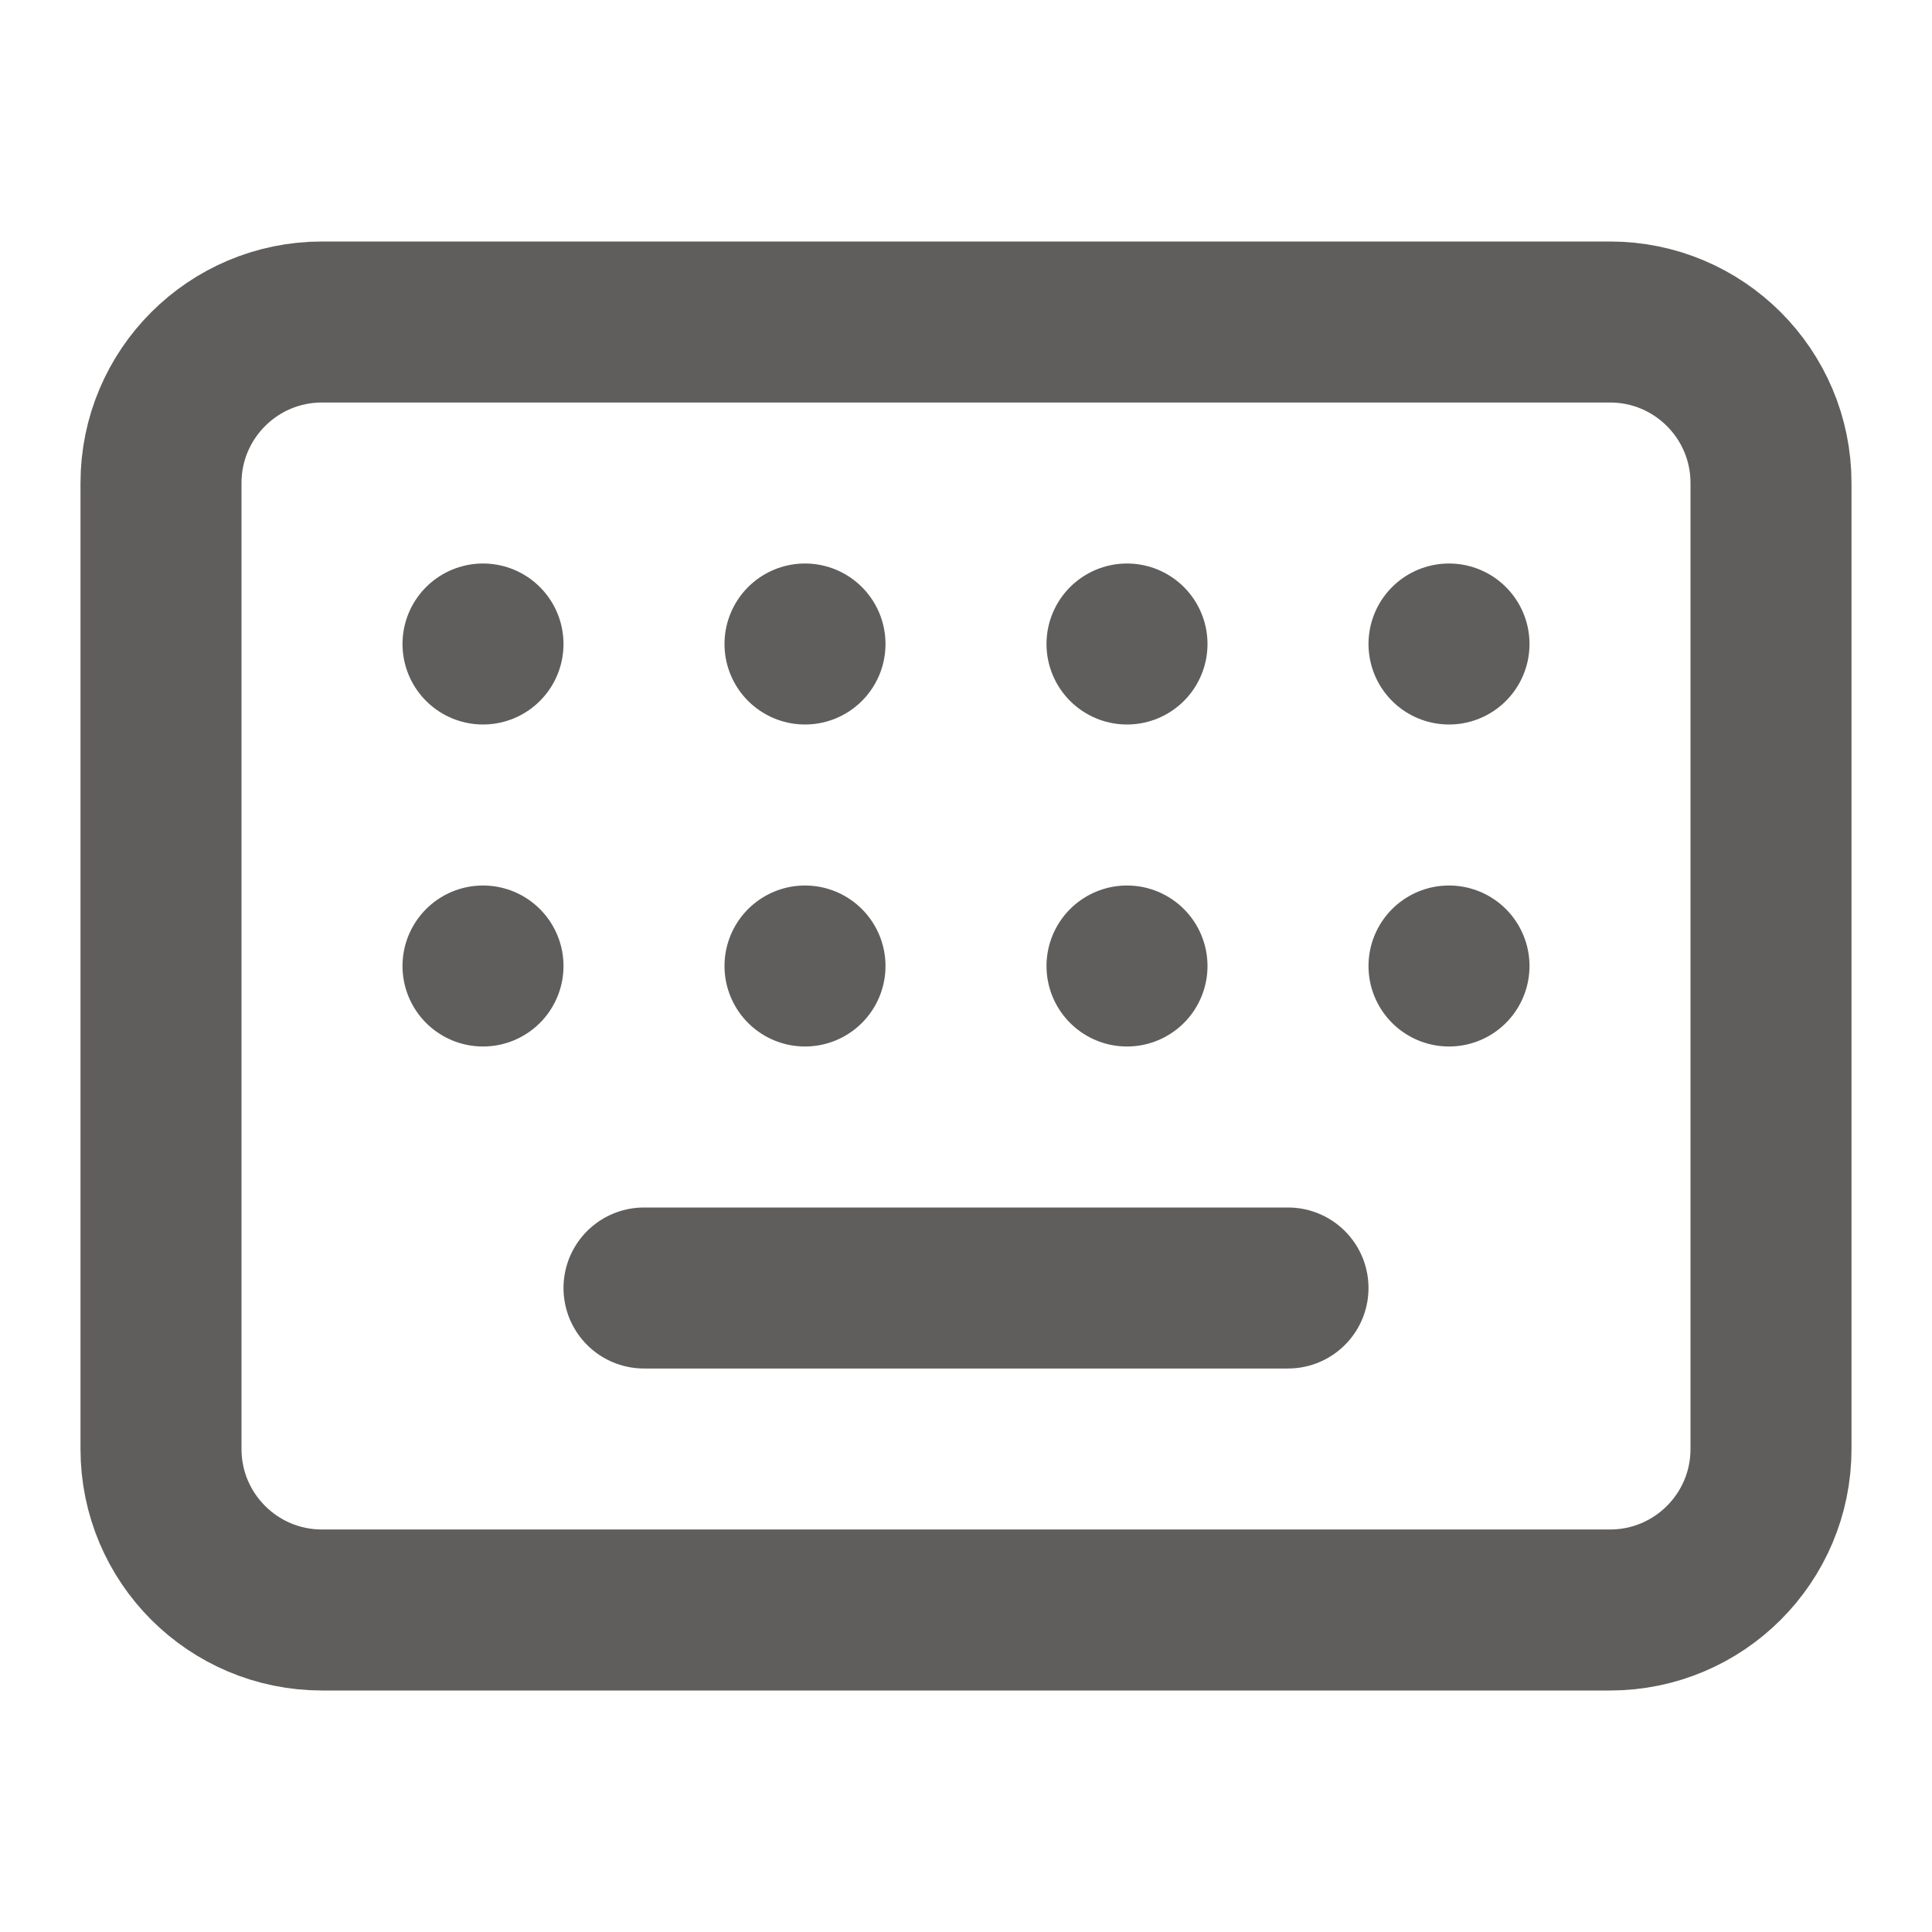
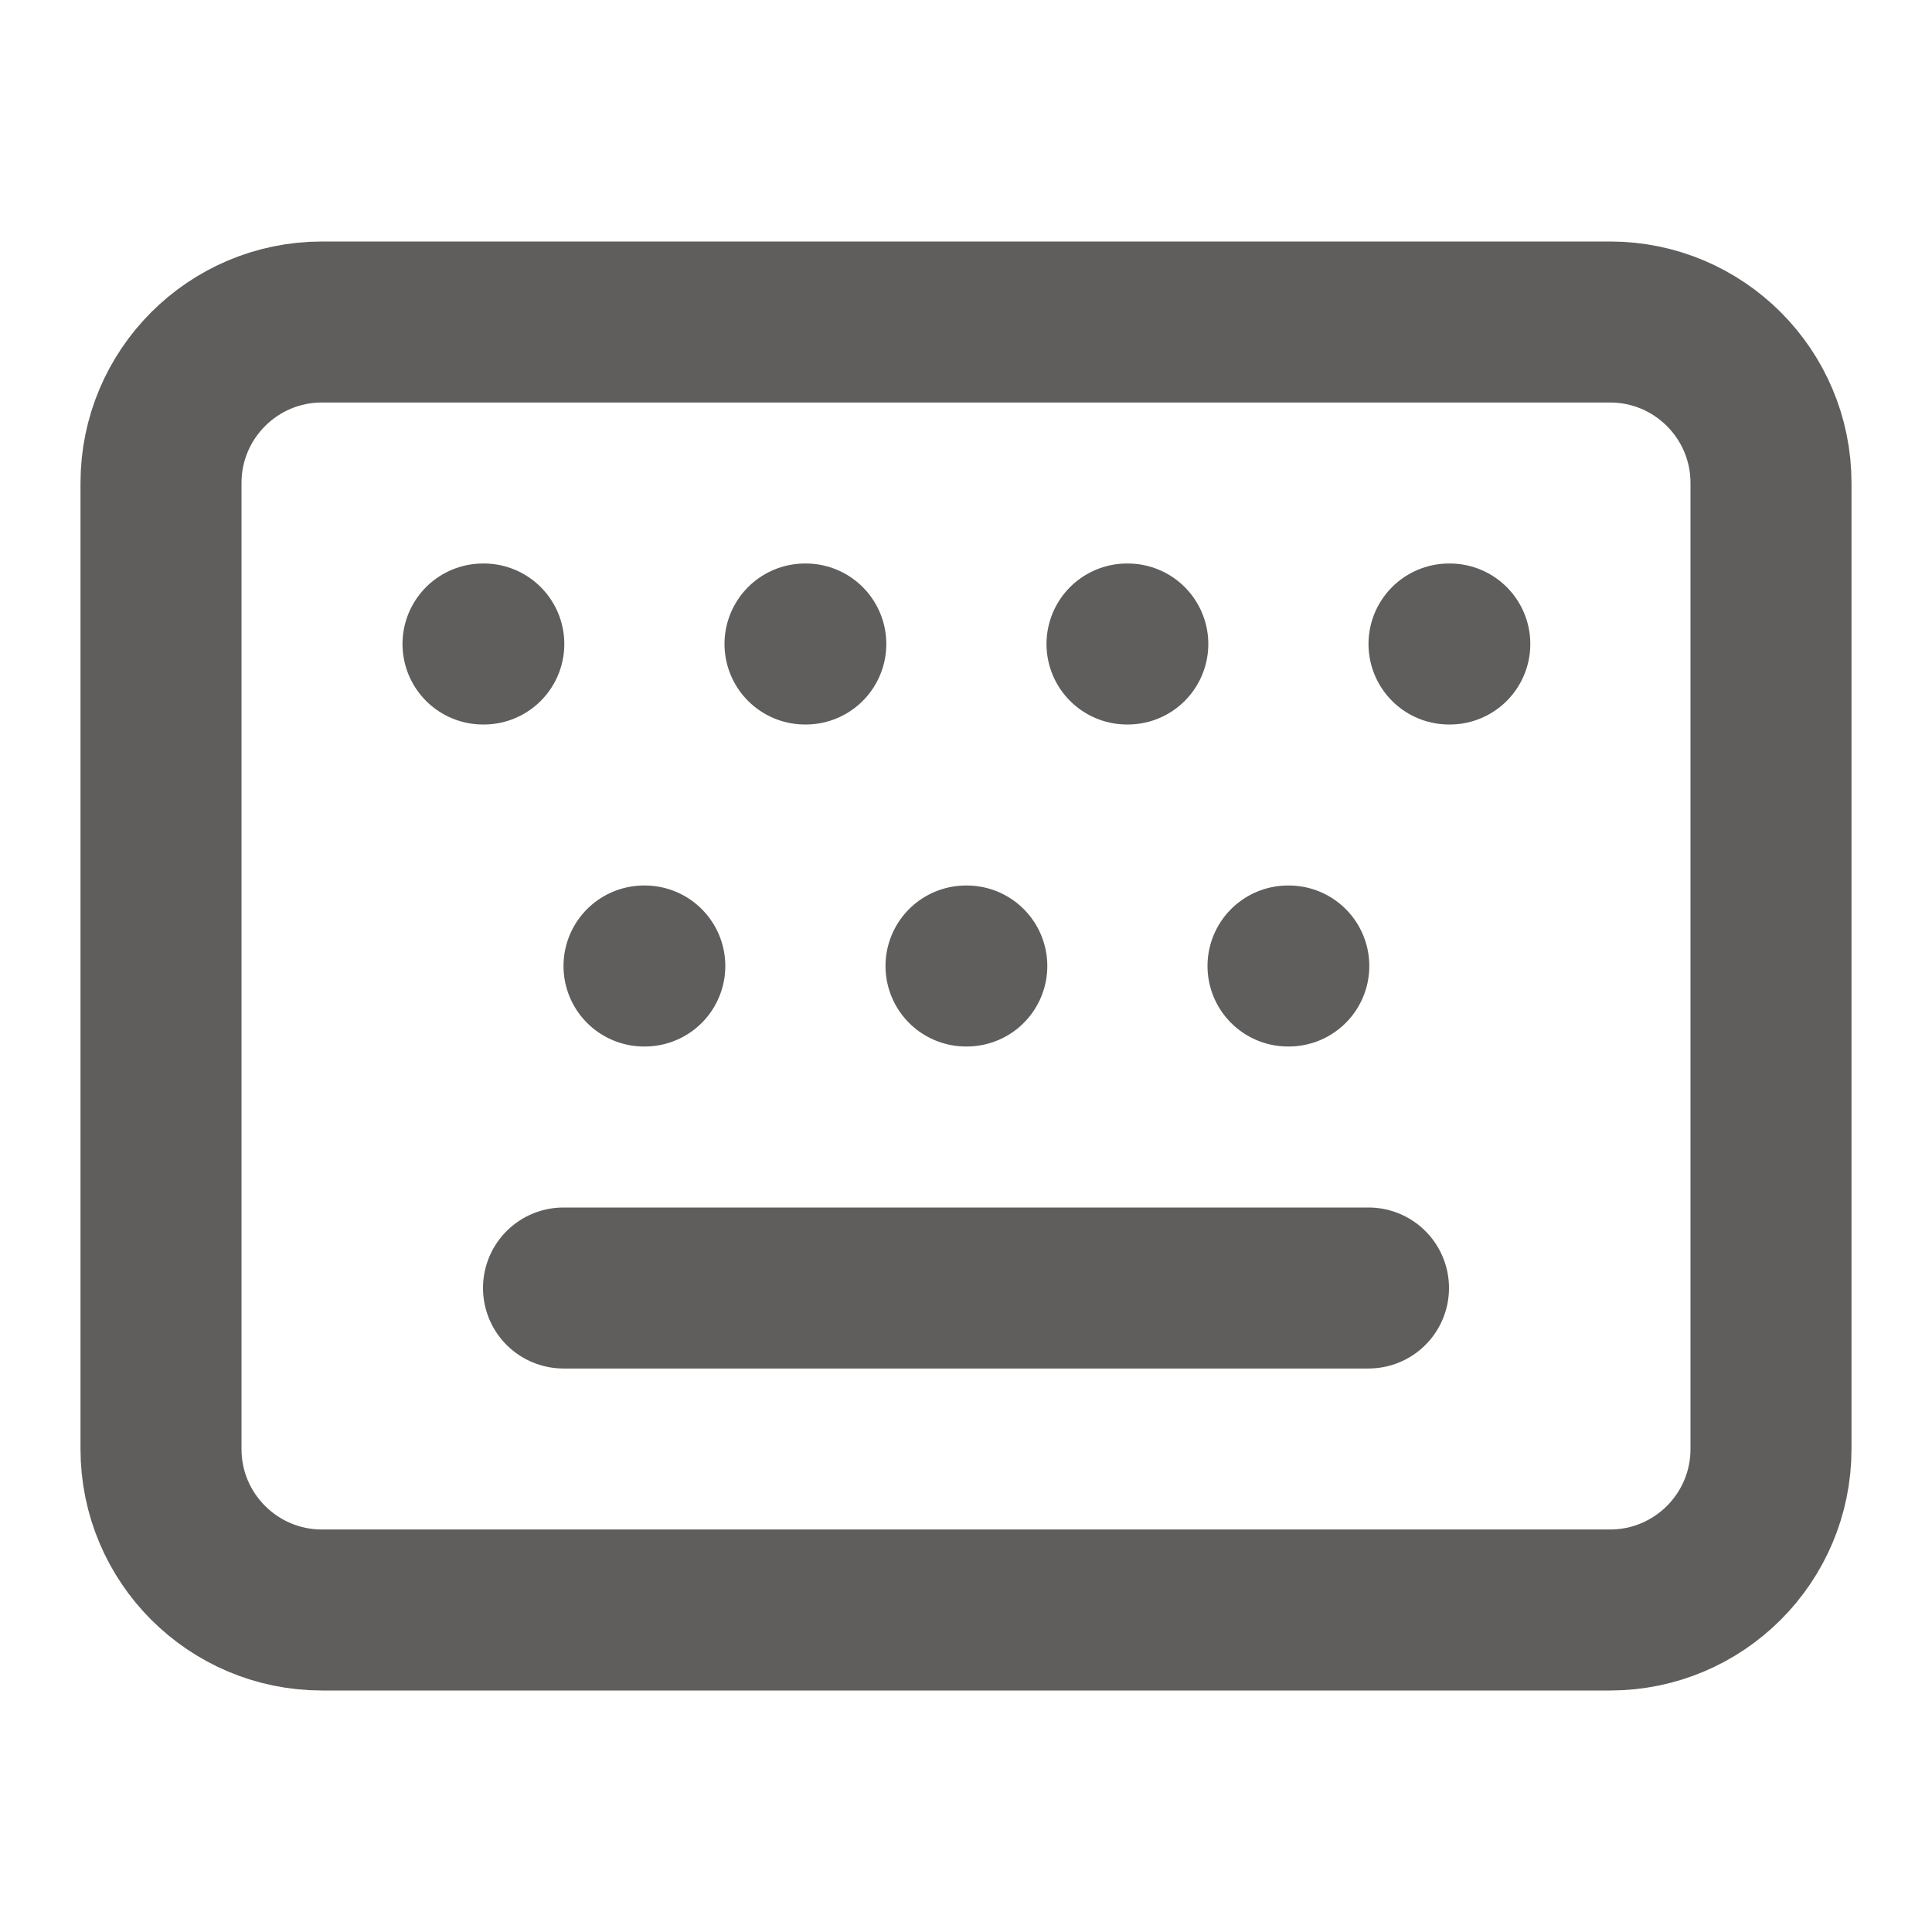
- <svg xmlns="http://www.w3.org/2000/svg" viewBox="0 0 24 24" fill="none" stroke="#605e5c" stroke-width="2" stroke-linecap="round" stroke-linejoin="round">
-   <rect x="2" y="4" width="20" height="16" rx="2" ry="2" />
-   <line x1="6" y1="8" x2="6" y2="8" />
-   <line x1="10" y1="8" x2="10" y2="8" />
-   <line x1="14" y1="8" x2="14" y2="8" />
-   <line x1="18" y1="8" x2="18" y2="8" />
-   <line x1="6" y1="12" x2="6" y2="12" />
-   <line x1="10" y1="12" x2="10" y2="12" />
-   <line x1="14" y1="12" x2="14" y2="12" />
-   <line x1="18" y1="12" x2="18" y2="12" />
-   <line x1="8" y1="16" x2="16" y2="16" />
+ <svg xmlns="http://www.w3.org/2000/svg" width="24" height="24" viewBox="0 0 24 24" fill="none" stroke="#605e5c" stroke-width="2" stroke-linecap="round" stroke-linejoin="round" class="lucide lucide-keyboard-icon lucide-keyboard">
+   <path d="M10 8h.01" />
+   <path d="M12 12h.01" />
+   <path d="M14 8h.01" />
+   <path d="M16 12h.01" />
+   <path d="M18 8h.01" />
+   <path d="M6 8h.01" />
+   <path d="M7 16h10" />
+   <path d="M8 12h.01" />
+   <rect width="20" height="16" x="2" y="4" rx="2" />
</svg>
